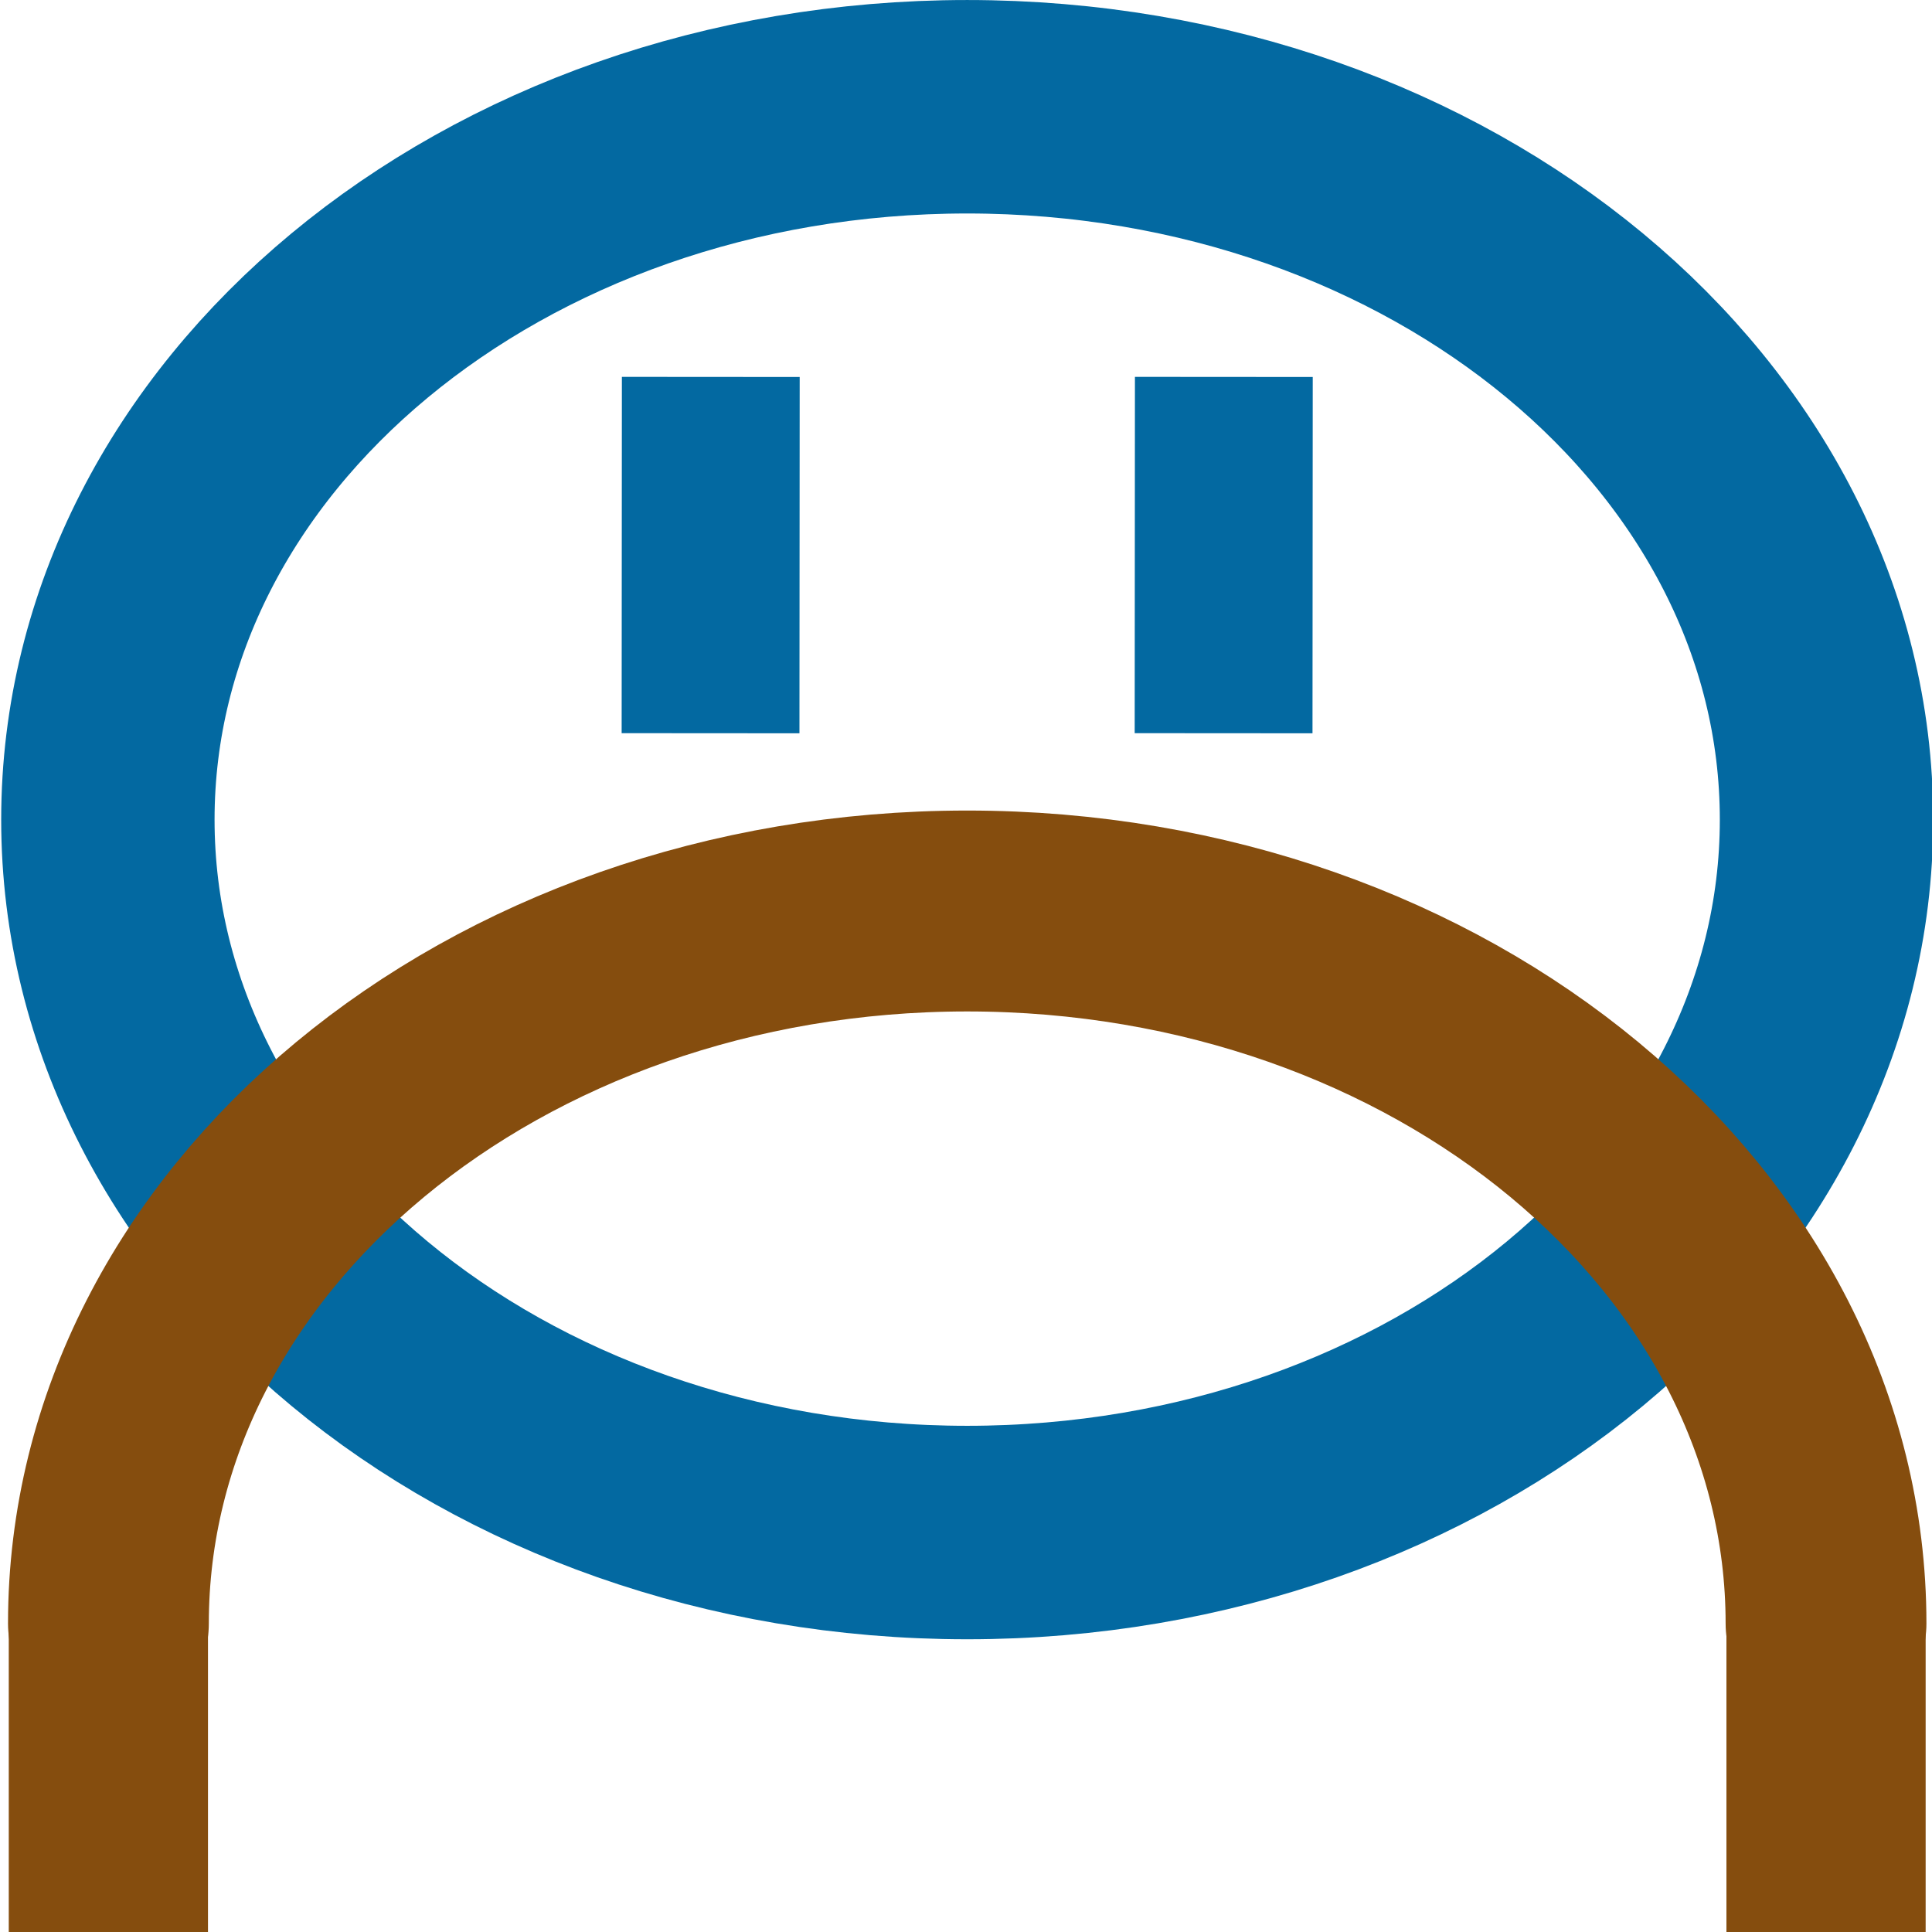
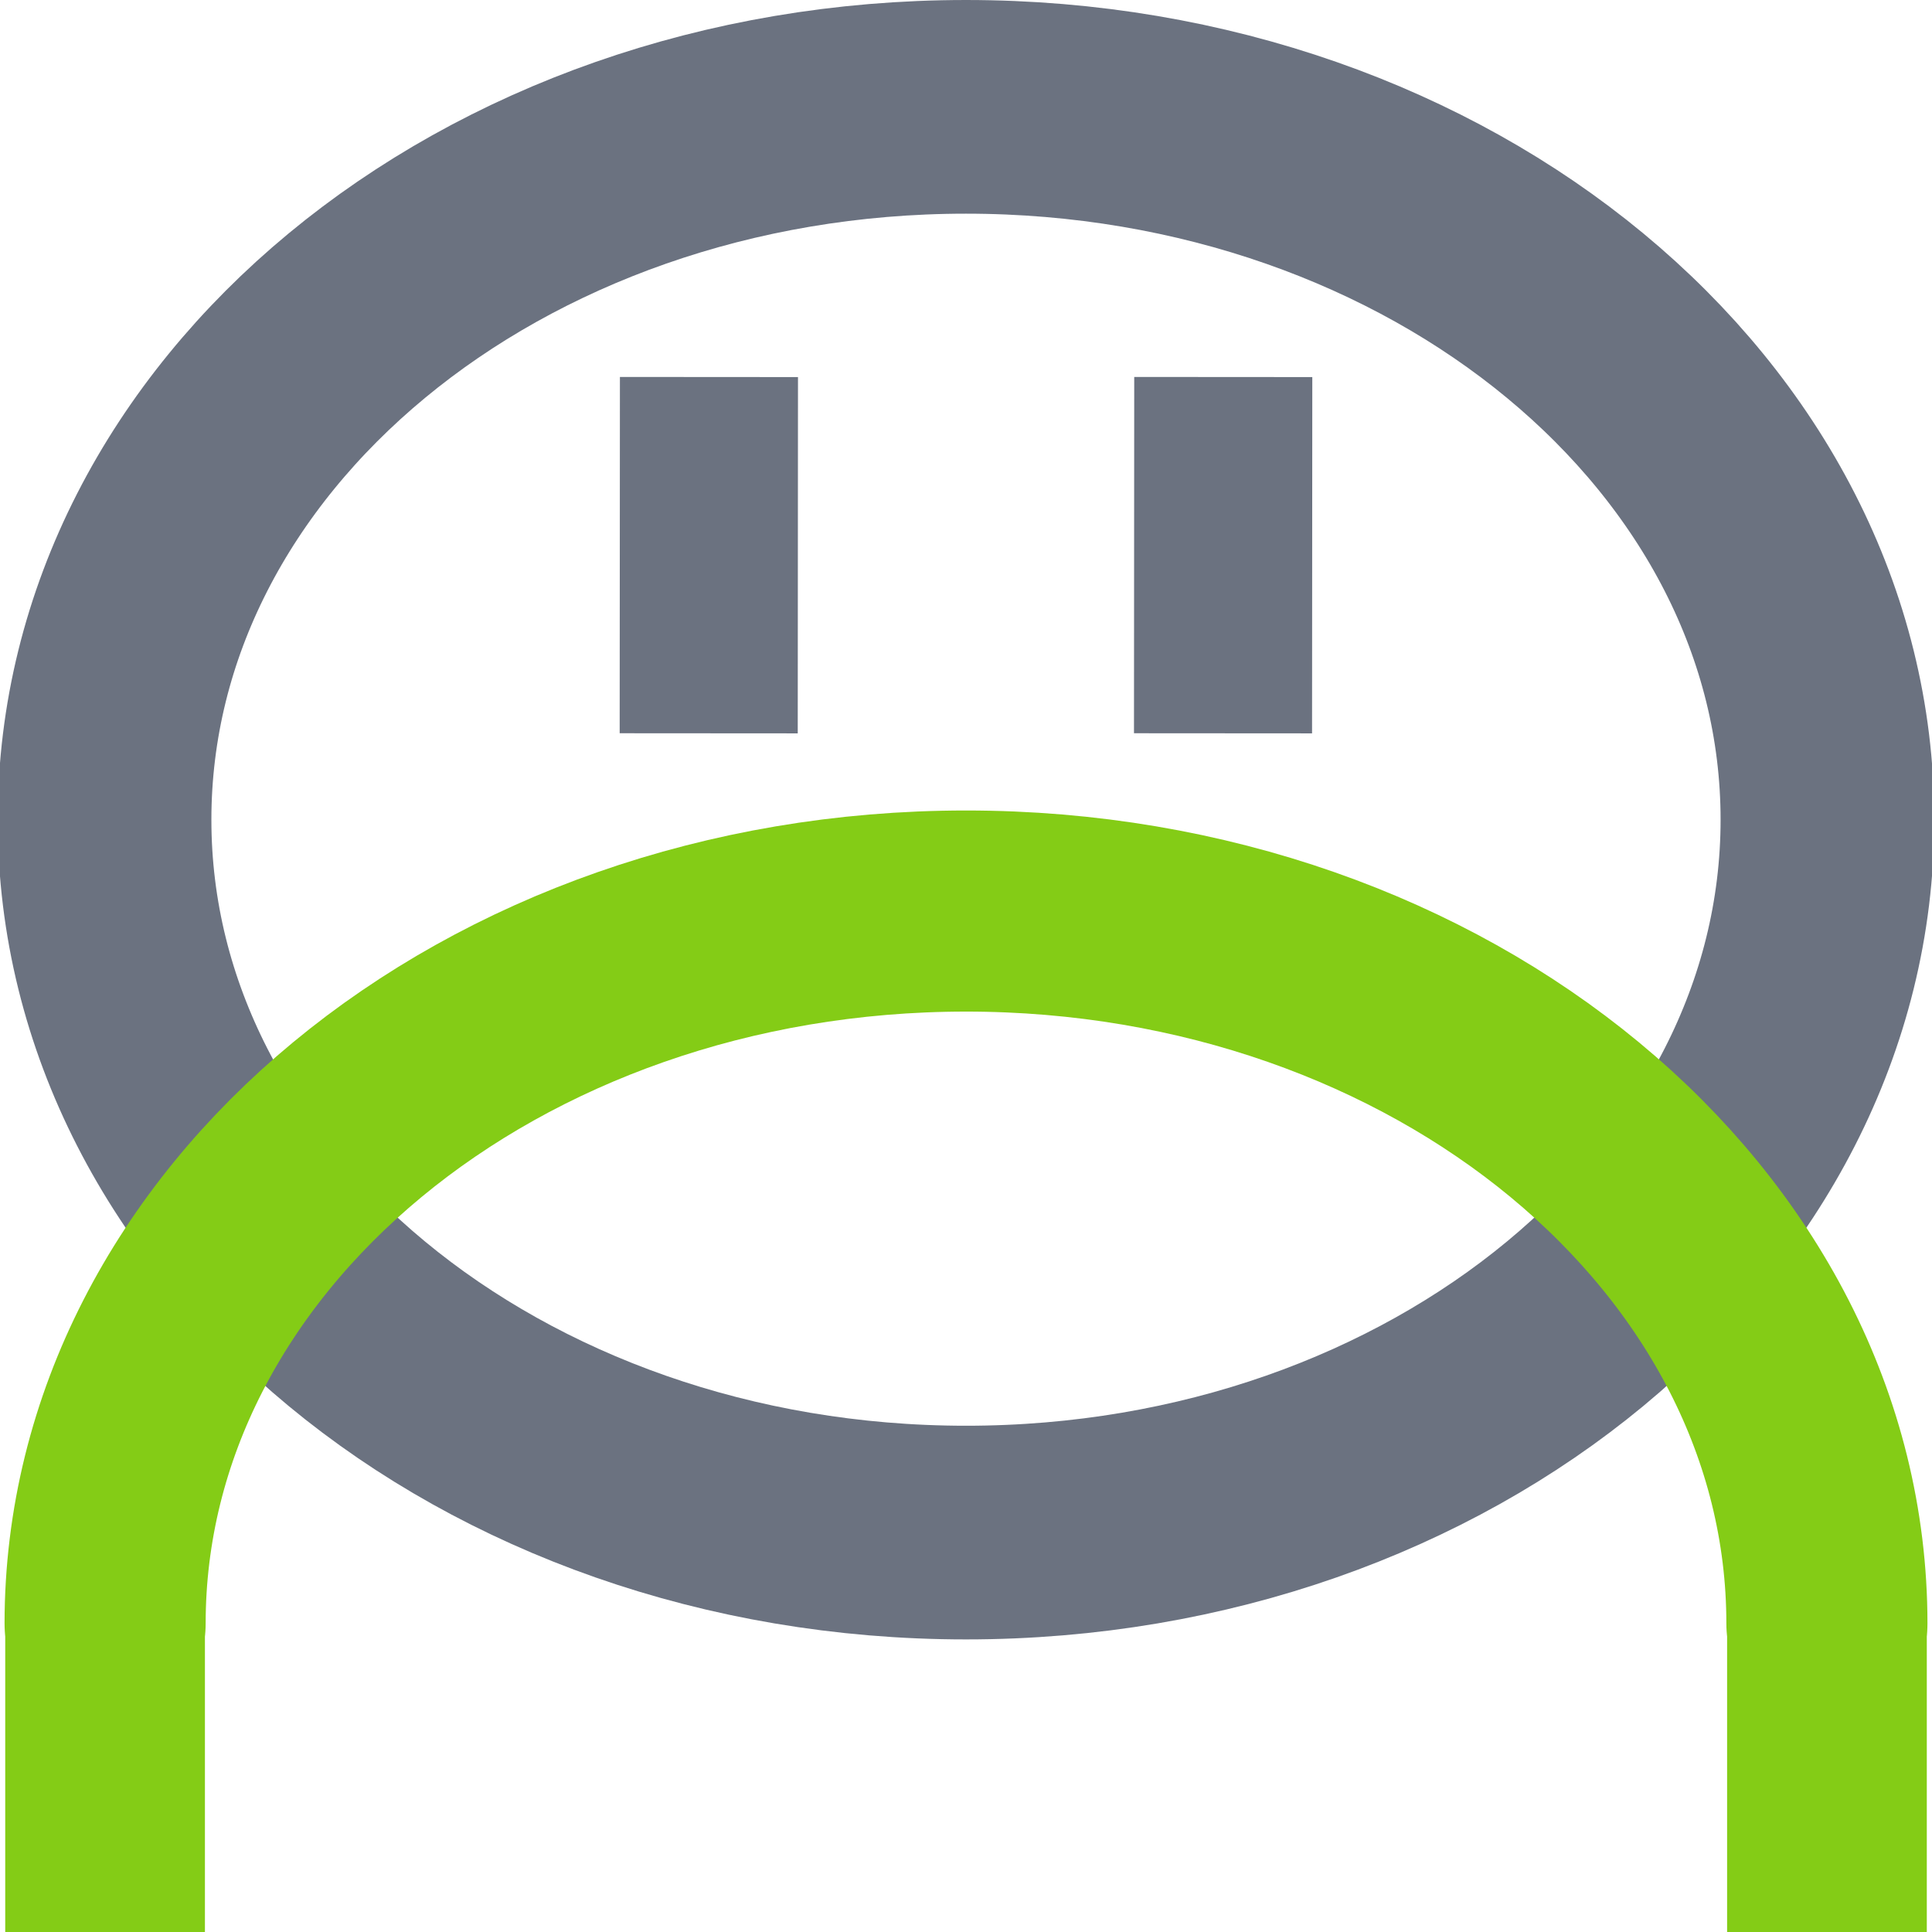
- <svg xmlns="http://www.w3.org/2000/svg" width="500" height="500" viewBox="0 0 500 500" version="1.1" id="svg1643">
-   <defs id="defs1637" />
+ <svg xmlns="http://www.w3.org/2000/svg" width="500" height="500" viewBox="0 0 132.292 132.292" version="1.1" id="svg1681">
+   <defs id="defs1675" />
  <g id="layer1" transform="translate(0,-164.7083)">
-     <g transform="matrix(7.793848,0,0,7.797474,-3412.543,-1516.013)" id="g2271">
-       <ellipse ry="23.661" rx="28.534" cy="242.751" cx="469.967" id="path1014-2-8-7-8-8" style="fill:none;fill-opacity:1;stroke:#0369a1;stroke-width:7.085;stroke-linecap:square;stroke-linejoin:round;stroke-miterlimit:4;stroke-dasharray:none;stroke-opacity:1;paint-order:fill markers stroke" />
-       <path id="path4821-1-1-0-3-8-14-8" d="m 441.451,269.43 a 28.517,23.647 0 0 1 28.517,-23.647 28.517,23.647 0 0 1 28.517,23.647" style="fill:none;fill-opacity:1;stroke:#854d0e;stroke-width:6.668;stroke-linecap:round;stroke-linejoin:round;stroke-miterlimit:4;stroke-dasharray:none;stroke-opacity:1;paint-order:markers stroke fill" />
-       <path id="path4865-6-5-85-1-4-6" d="m 495.178,269.112 v 10.558 h 6.615 v -10.558 z" style="color:#000000;font-style:normal;font-variant:normal;font-weight:normal;font-stretch:normal;font-size:medium;line-height:normal;font-family:sans-serif;font-variant-ligatures:normal;font-variant-position:normal;font-variant-caps:normal;font-variant-numeric:normal;font-variant-alternates:normal;font-feature-settings:normal;text-indent:0;text-align:start;text-decoration:none;text-decoration-line:none;text-decoration-style:solid;text-decoration-color:#000000;letter-spacing:normal;word-spacing:normal;text-transform:none;writing-mode:lr-tb;direction:ltr;text-orientation:mixed;dominant-baseline:auto;baseline-shift:baseline;text-anchor:start;white-space:normal;shape-padding:0;clip-rule:nonzero;display:inline;overflow:visible;visibility:visible;opacity:1;isolation:auto;mix-blend-mode:normal;color-interpolation:sRGB;color-interpolation-filters:linearRGB;solid-color:#000000;solid-opacity:1;vector-effect:none;fill:#854d0e;fill-opacity:1;fill-rule:nonzero;stroke:none;stroke-width:4.917;stroke-linecap:butt;stroke-linejoin:miter;stroke-miterlimit:4;stroke-dasharray:none;stroke-dashoffset:0;stroke-opacity:1;color-rendering:auto;image-rendering:auto;shape-rendering:auto;text-rendering:auto;enable-background:accumulate" />
-       <path id="path4865-2-3-4-6-4-8-3" d="m 438.142,269.112 v 10.558 h 6.615 v -10.558 z" style="color:#000000;font-style:normal;font-variant:normal;font-weight:normal;font-stretch:normal;font-size:medium;line-height:normal;font-family:sans-serif;font-variant-ligatures:normal;font-variant-position:normal;font-variant-caps:normal;font-variant-numeric:normal;font-variant-alternates:normal;font-feature-settings:normal;text-indent:0;text-align:start;text-decoration:none;text-decoration-line:none;text-decoration-style:solid;text-decoration-color:#000000;letter-spacing:normal;word-spacing:normal;text-transform:none;writing-mode:lr-tb;direction:ltr;text-orientation:mixed;dominant-baseline:auto;baseline-shift:baseline;text-anchor:start;white-space:normal;shape-padding:0;clip-rule:nonzero;display:inline;overflow:visible;visibility:visible;opacity:1;isolation:auto;mix-blend-mode:normal;color-interpolation:sRGB;color-interpolation-filters:linearRGB;solid-color:#000000;solid-opacity:1;vector-effect:none;fill:#854d0e;fill-opacity:1;fill-rule:nonzero;stroke:none;stroke-width:4.918;stroke-linecap:butt;stroke-linejoin:miter;stroke-miterlimit:4;stroke-dasharray:none;stroke-dashoffset:0;stroke-opacity:1;color-rendering:auto;image-rendering:auto;shape-rendering:auto;text-rendering:auto;enable-background:accumulate" />
-       <path id="path3103-6-1-9-4-2-7-13-3-6-7-2-1-9-2" d="m 461.453,228.057 -0.008,11.826" style="fill:#808080;stroke:#0369a1;stroke-width:5.904;stroke-linecap:butt;stroke-linejoin:miter;stroke-miterlimit:4;stroke-dasharray:none;stroke-opacity:1" />
-       <path id="path3103-6-1-9-4-2-7-13-3-6-7-3-2-1-3-0" d="m 478.489,228.057 -0.008,11.826" style="fill:#808080;stroke:#0369a1;stroke-width:5.904;stroke-linecap:butt;stroke-linejoin:miter;stroke-miterlimit:4;stroke-dasharray:none;stroke-opacity:1" />
-     </g>
+     <ellipse style="fill:none;fill-opacity:1;stroke:#6b7280;stroke-width:14.631;stroke-linecap:square;stroke-linejoin:round;stroke-miterlimit:4;stroke-dasharray:none;stroke-opacity:1;paint-order:fill markers stroke" id="path1014-2-8-7-8-8-2" cx="66.145" cy="220.837" rx="58.986" ry="48.813" />
+     <path style="fill:none;fill-opacity:1;stroke:#84cc16;stroke-width:13.77;stroke-linecap:round;stroke-linejoin:round;stroke-miterlimit:4;stroke-dasharray:none;stroke-opacity:1;paint-order:markers stroke fill" d="M 7.197,275.874 A 58.949,48.783 0 0 1 66.146,227.091 58.949,48.783 0 0 1 125.096,275.874" id="path4821-1-1-0-3-8-14-8-7" />
+     <path style="color:#000000;font-style:normal;font-variant:normal;font-weight:normal;font-stretch:normal;font-size:medium;line-height:normal;font-family:sans-serif;font-variant-ligatures:normal;font-variant-position:normal;font-variant-caps:normal;font-variant-numeric:normal;font-variant-alternates:normal;font-feature-settings:normal;text-indent:0;text-align:start;text-decoration:none;text-decoration-line:none;text-decoration-style:solid;text-decoration-color:#000000;letter-spacing:normal;word-spacing:normal;text-transform:none;writing-mode:lr-tb;direction:ltr;text-orientation:mixed;dominant-baseline:auto;baseline-shift:baseline;text-anchor:start;white-space:normal;shape-padding:0;clip-rule:nonzero;display:inline;overflow:visible;visibility:visible;opacity:1;isolation:auto;mix-blend-mode:normal;color-interpolation:sRGB;color-interpolation-filters:linearRGB;solid-color:#000000;solid-opacity:1;vector-effect:none;fill:#84cc16;fill-opacity:1;fill-rule:nonzero;stroke:none;stroke-width:10.155;stroke-linecap:butt;stroke-linejoin:miter;stroke-miterlimit:4;stroke-dasharray:none;stroke-dashoffset:0;stroke-opacity:1;color-rendering:auto;image-rendering:auto;shape-rendering:auto;text-rendering:auto;enable-background:accumulate" d="m 118.262,275.218 v 21.782 h 13.674 V 275.218 Z" id="path4865-6-5-85-1-4-6-6" />
+     <path style="color:#000000;font-style:normal;font-variant:normal;font-weight:normal;font-stretch:normal;font-size:medium;line-height:normal;font-family:sans-serif;font-variant-ligatures:normal;font-variant-position:normal;font-variant-caps:normal;font-variant-numeric:normal;font-variant-alternates:normal;font-feature-settings:normal;text-indent:0;text-align:start;text-decoration:none;text-decoration-line:none;text-decoration-style:solid;text-decoration-color:#000000;letter-spacing:normal;word-spacing:normal;text-transform:none;writing-mode:lr-tb;direction:ltr;text-orientation:mixed;dominant-baseline:auto;baseline-shift:baseline;text-anchor:start;white-space:normal;shape-padding:0;clip-rule:nonzero;display:inline;overflow:visible;visibility:visible;opacity:1;isolation:auto;mix-blend-mode:normal;color-interpolation:sRGB;color-interpolation-filters:linearRGB;solid-color:#000000;solid-opacity:1;vector-effect:none;fill:#84cc16;fill-opacity:1;fill-rule:nonzero;stroke:none;stroke-width:10.157;stroke-linecap:butt;stroke-linejoin:miter;stroke-miterlimit:4;stroke-dasharray:none;stroke-dashoffset:0;stroke-opacity:1;color-rendering:auto;image-rendering:auto;shape-rendering:auto;text-rendering:auto;enable-background:accumulate" d="m 0.358,275.218 v 21.782 H 14.032 V 275.218 Z" id="path4865-2-3-4-6-4-8-3-7" />
+     <path style="fill:#808080;stroke:#6b7280;stroke-width:12.193;stroke-linecap:butt;stroke-linejoin:miter;stroke-miterlimit:4;stroke-dasharray:none;stroke-opacity:1" d="m 48.545,190.524 -0.017,24.397" id="path3103-6-1-9-4-2-7-13-3-6-7-2-1-9-2-3" />
+     <path style="fill:#808080;stroke:#6b7280;stroke-width:12.193;stroke-linecap:butt;stroke-linejoin:miter;stroke-miterlimit:4;stroke-dasharray:none;stroke-opacity:1" d="m 83.762,190.524 -0.017,24.397" id="path3103-6-1-9-4-2-7-13-3-6-7-3-2-1-3-0-8" />
  </g>
</svg>
